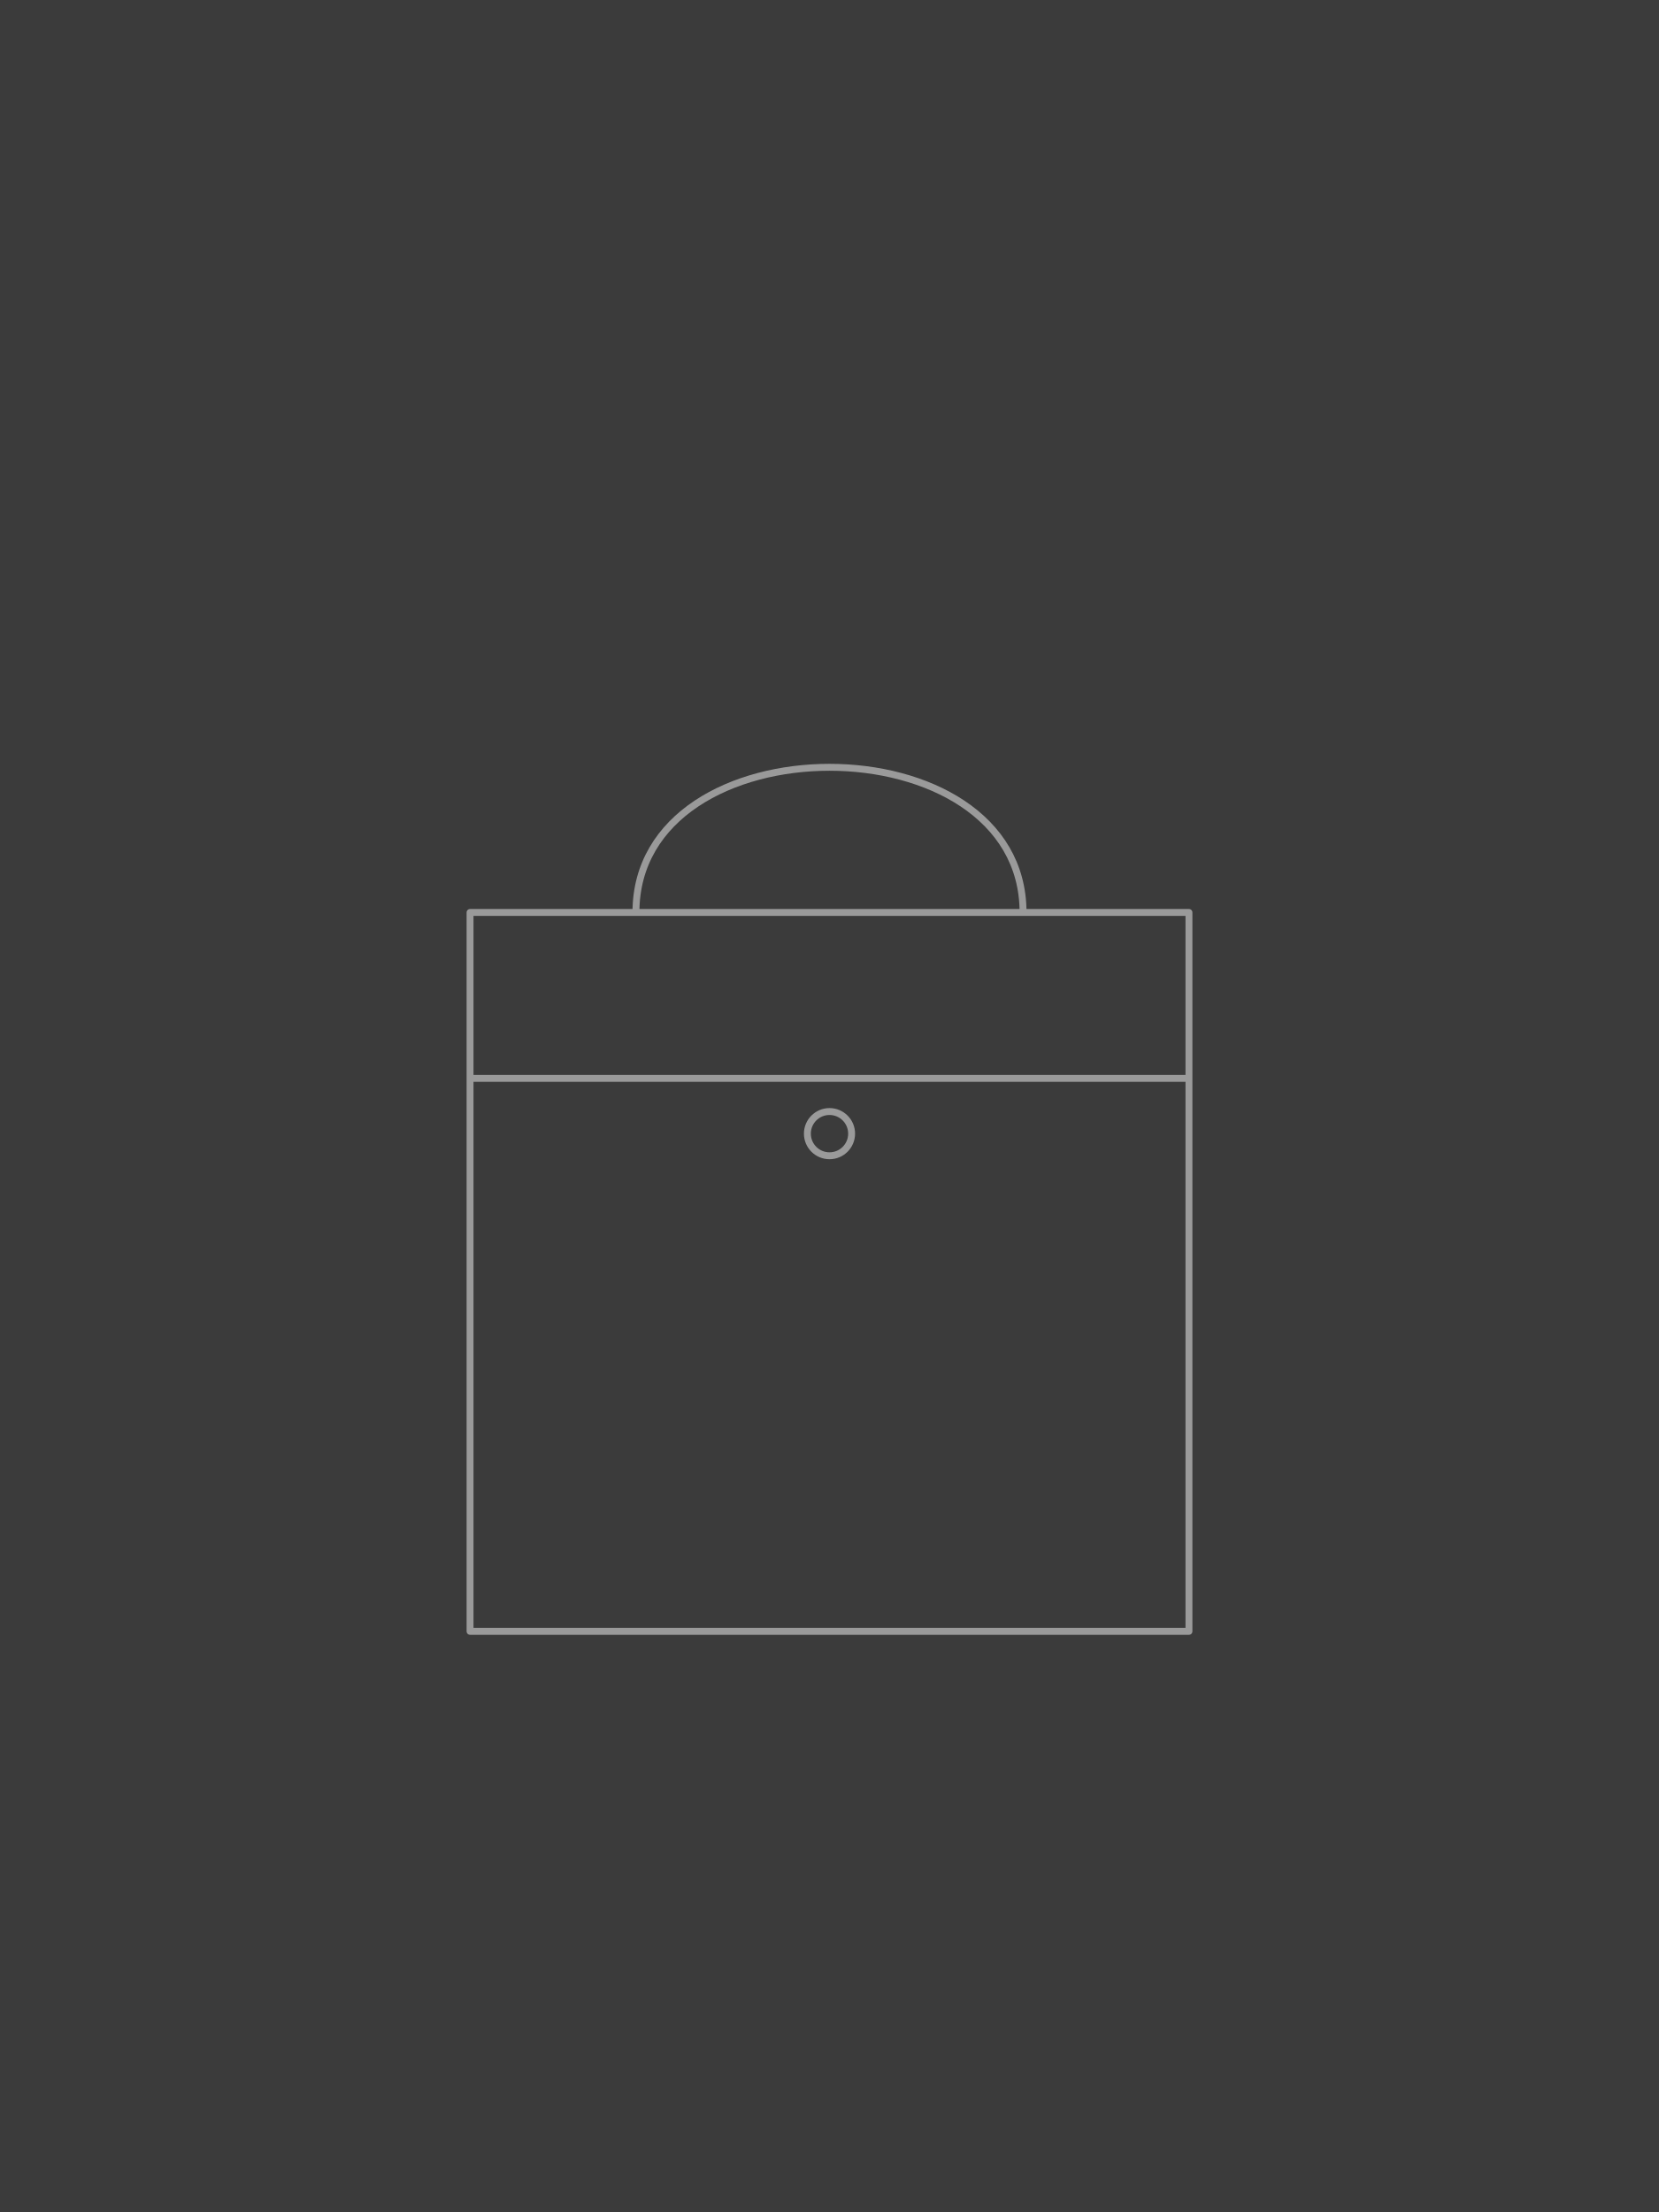
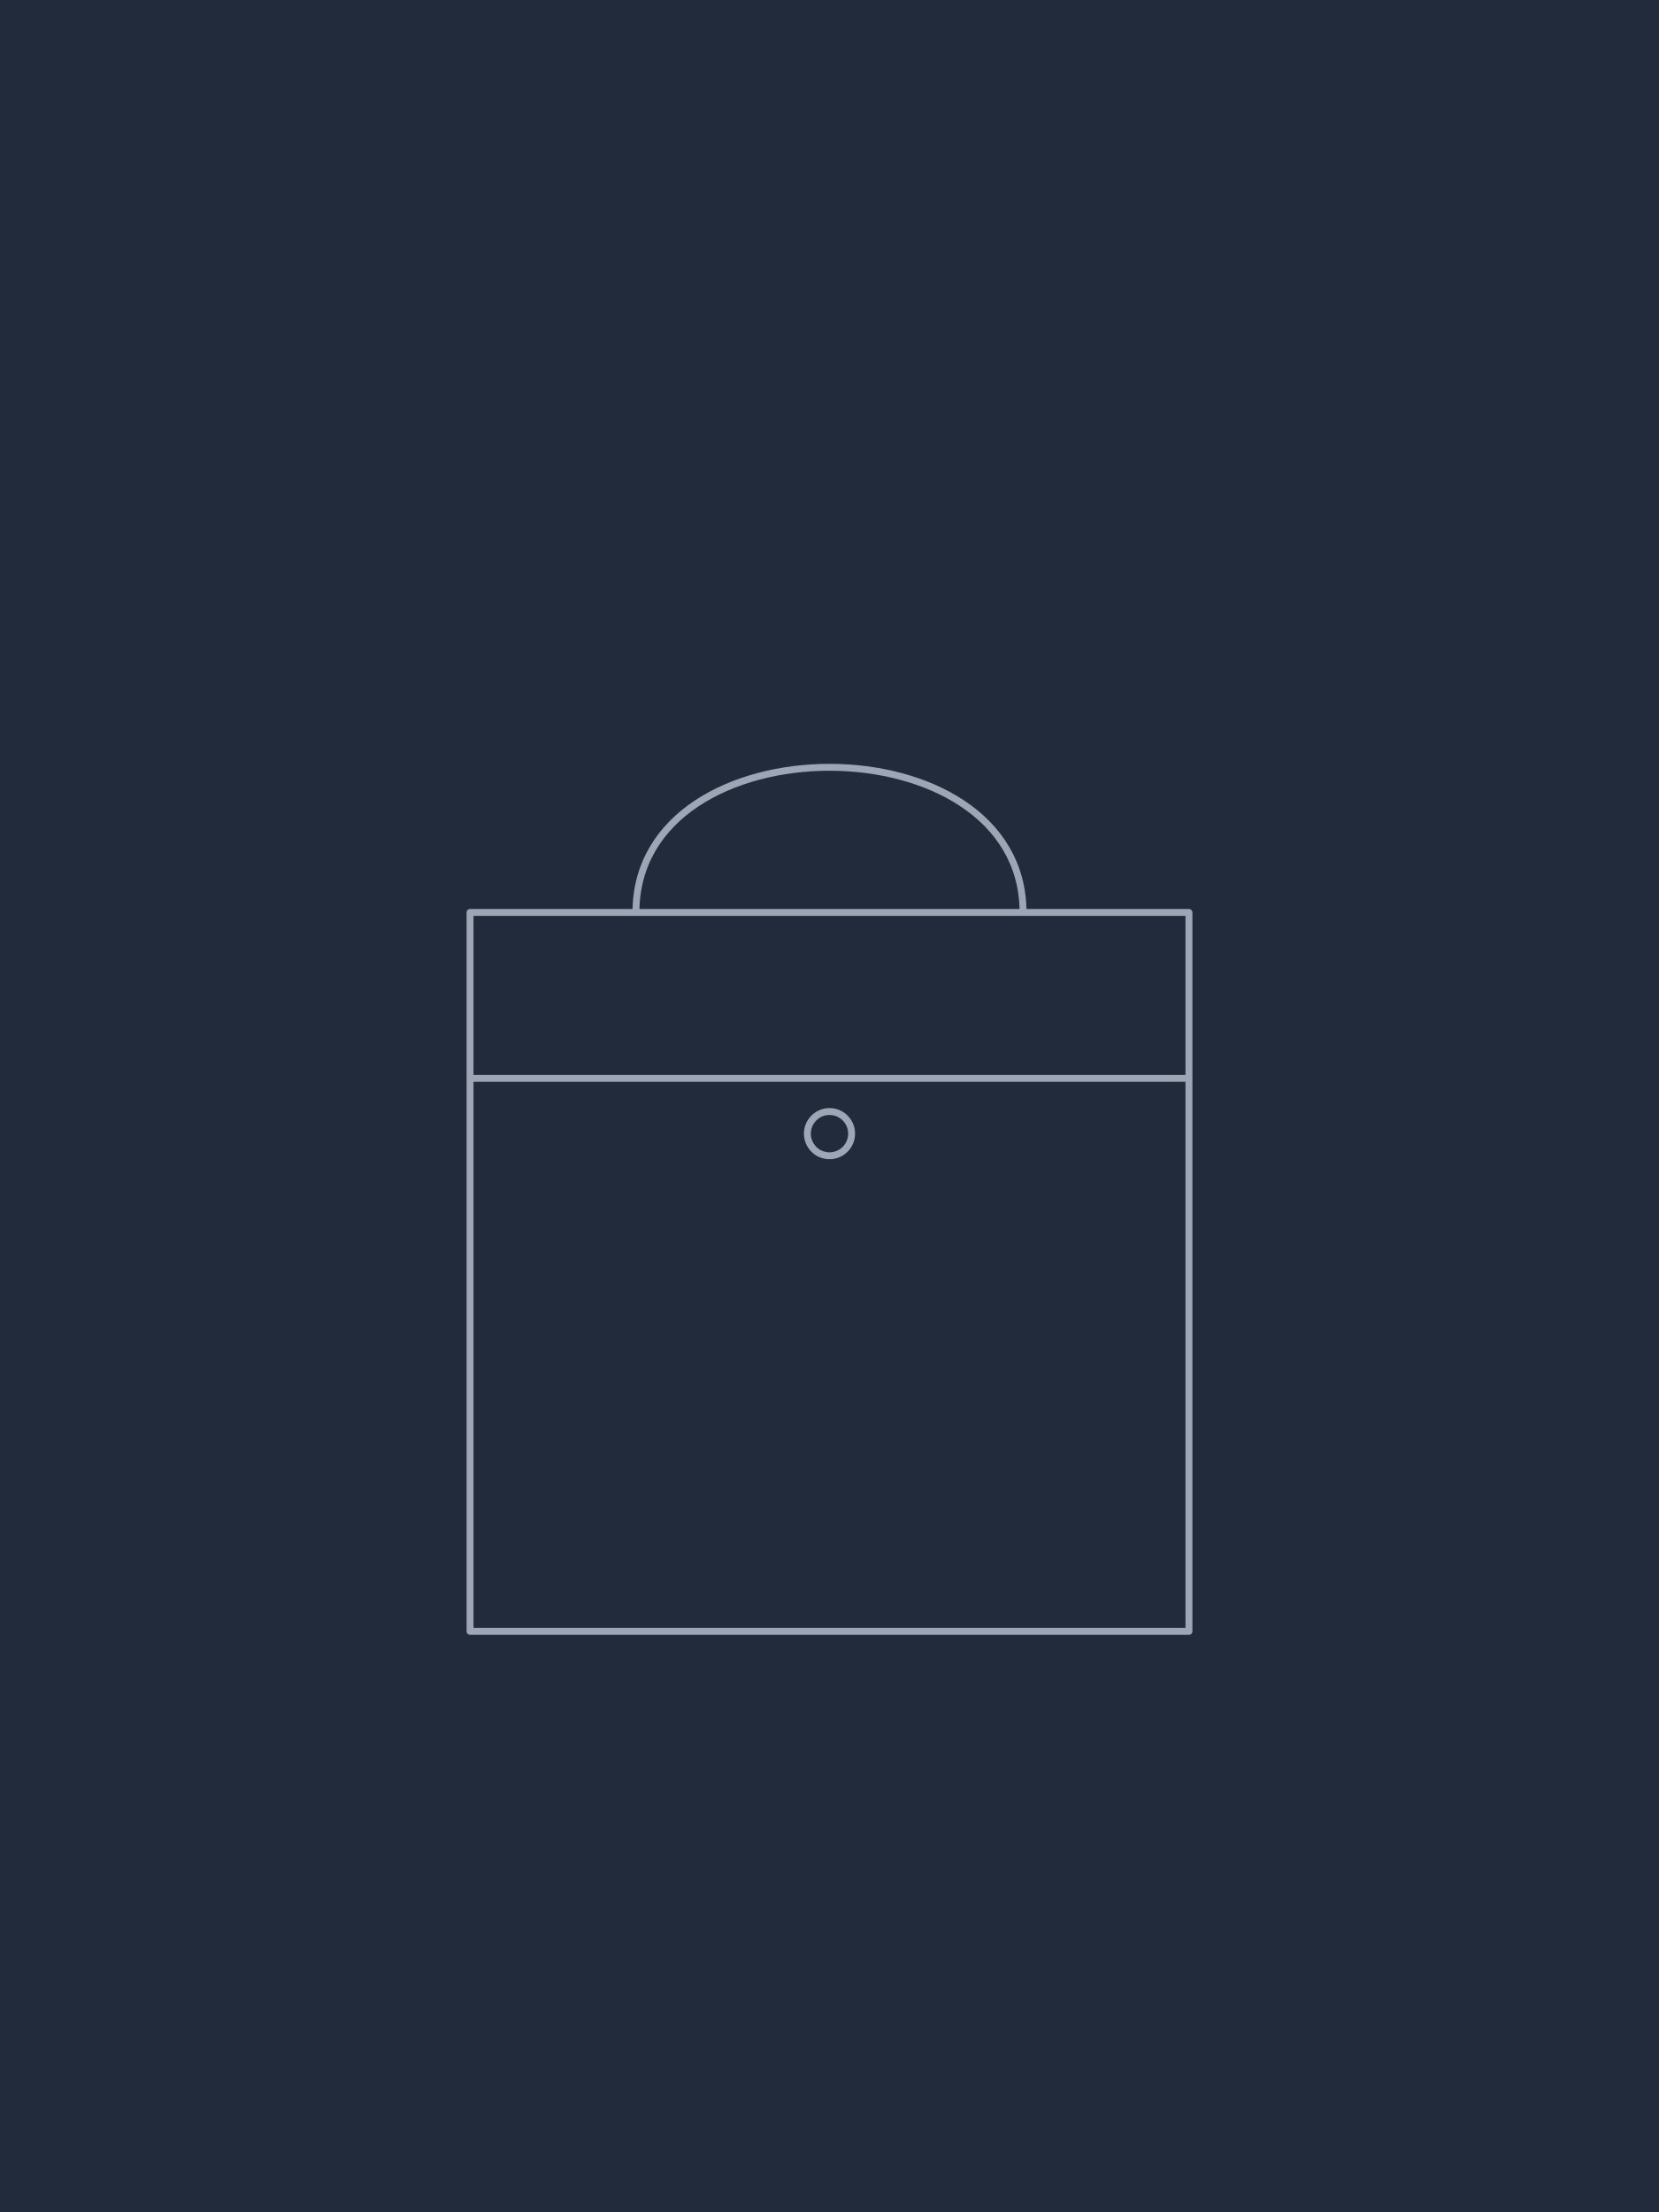
<svg xmlns="http://www.w3.org/2000/svg" width="600" height="800" viewBox="0 0 600 800">
-   <rect width="600" height="800" fill="#3b3b3b" />
-   <g fill="none" stroke="#9a9a9a" stroke-width="2.5" stroke-linejoin="round">
+   <rect width="600" height="800" fill="#222B3B" />
+   <g fill="none" stroke="#9EA6B6" stroke-width="2.5" stroke-linejoin="round">
    <path d="M170 330h260v260H170z" />
    <path d="M230 330c0-70 140-70 140 0" />
    <path d="M170 390h260" />
    <circle cx="300" cy="410" r="8" />
  </g>
</svg>
